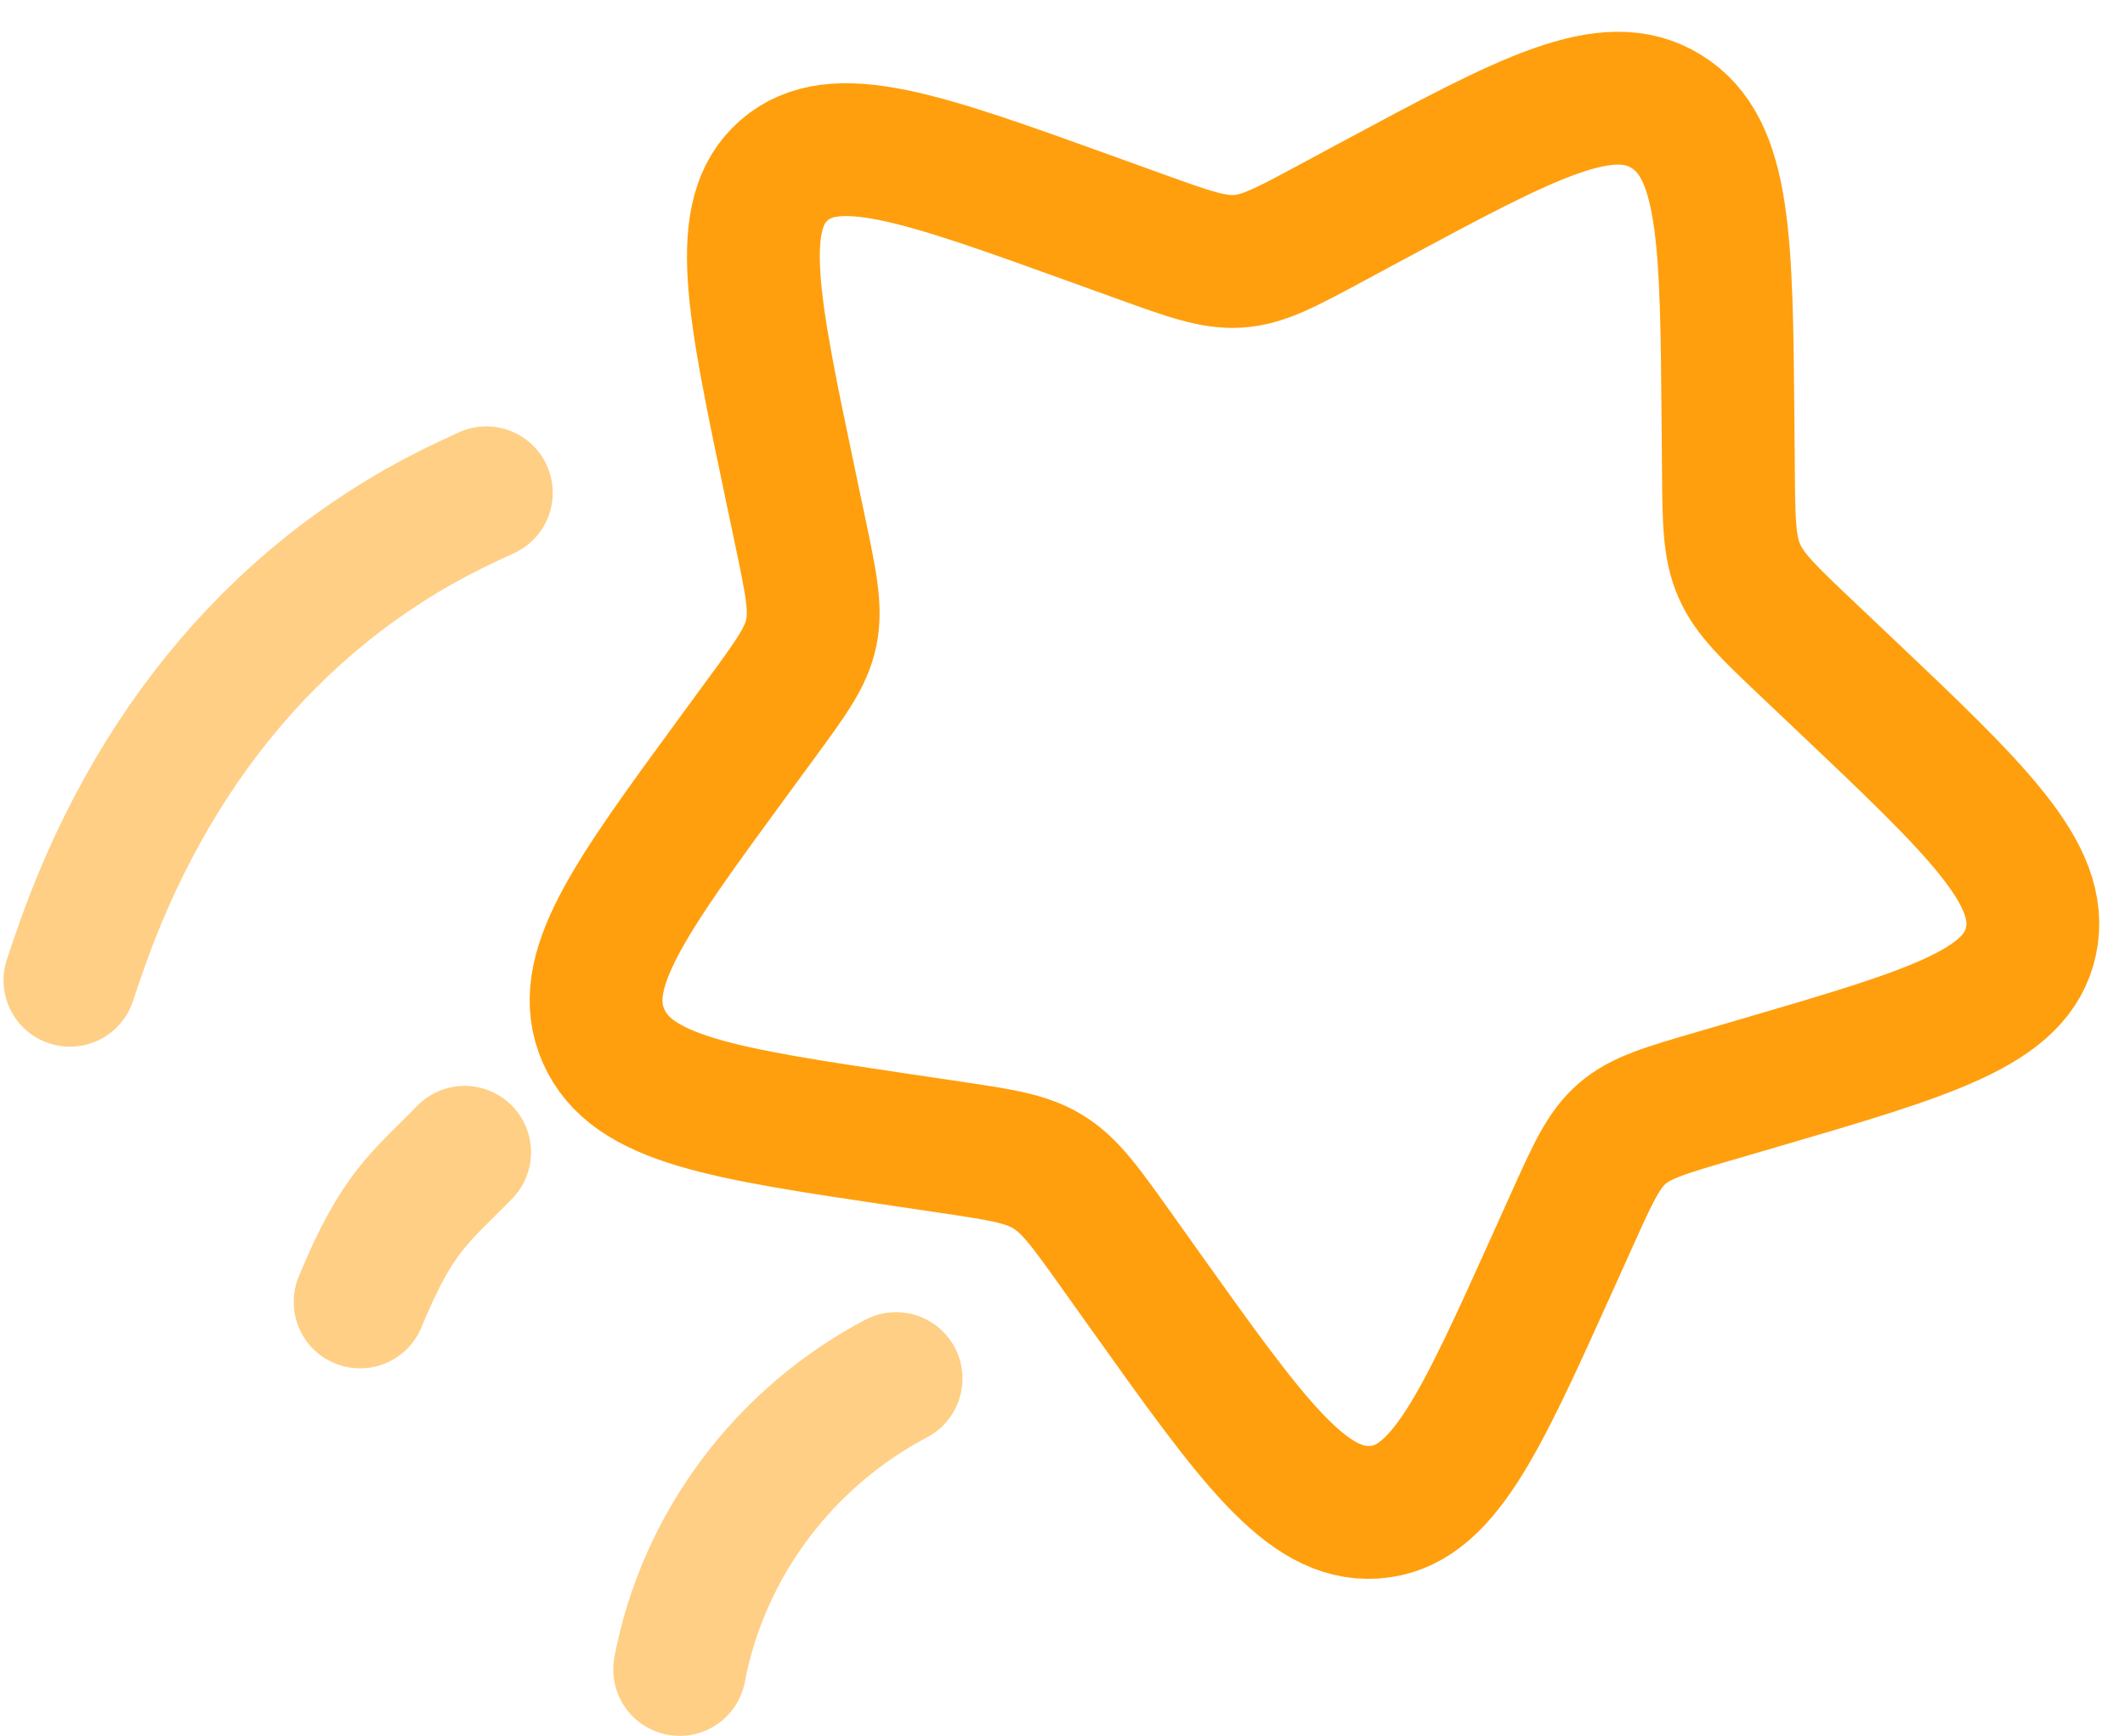
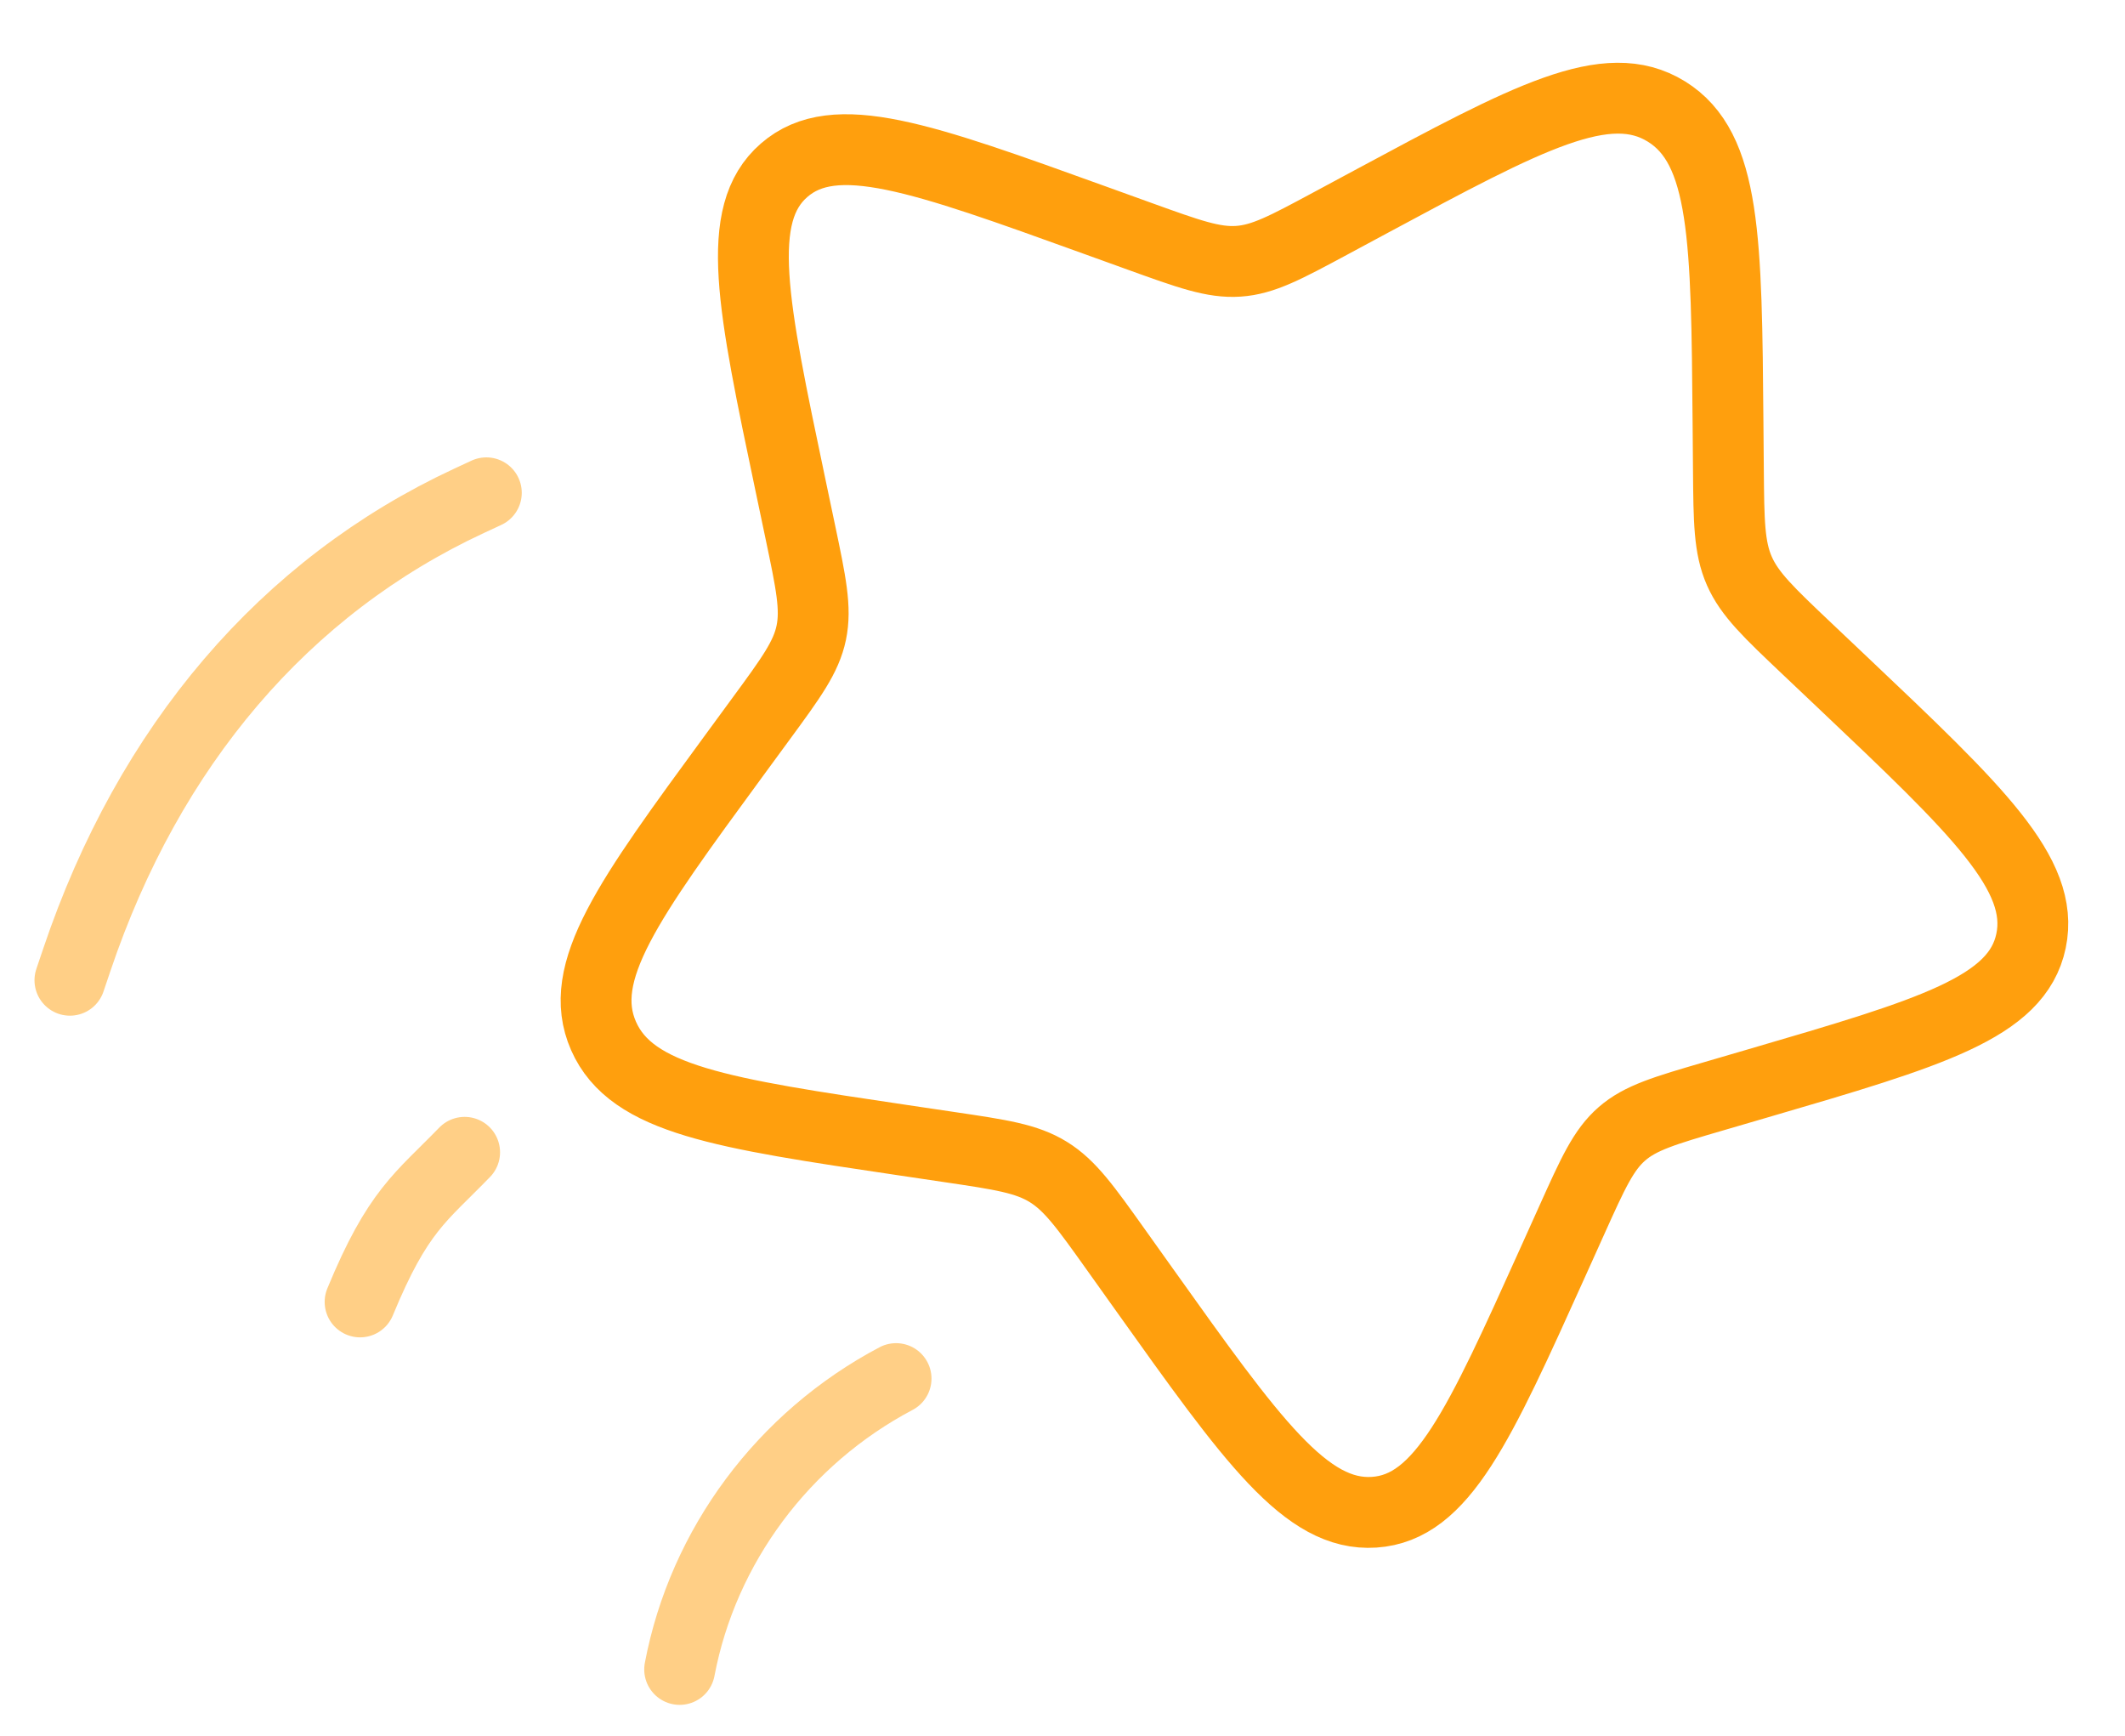
<svg xmlns="http://www.w3.org/2000/svg" width="60" height="49" viewBox="0 0 60 49" fill="none">
-   <path d="M22.317 13.686C21.246 8.594 20.71 6.048 22.14 4.806C23.568 3.563 26.015 4.446 30.909 6.213L32.175 6.67C33.566 7.172 34.261 7.423 34.964 7.376C35.667 7.329 36.298 6.99 37.561 6.311L38.71 5.693C43.152 3.305 45.374 2.111 47.05 3.147C48.727 4.183 48.748 6.763 48.791 11.922L48.802 13.258C48.814 14.724 48.821 15.457 49.111 16.118C49.402 16.779 49.944 17.292 51.029 18.32L52.016 19.255C55.832 22.87 57.74 24.678 57.347 26.561C56.955 28.444 54.521 29.155 49.654 30.578L48.395 30.946C47.011 31.35 46.32 31.552 45.797 32.007C45.273 32.462 44.977 33.119 44.385 34.433L43.846 35.629C41.762 40.252 40.72 42.563 38.801 42.691C36.882 42.819 35.356 40.678 32.305 36.397L31.516 35.29C30.649 34.074 30.215 33.465 29.601 33.086C28.987 32.706 28.262 32.598 26.811 32.383L25.491 32.187C20.387 31.429 17.835 31.049 17.041 29.245C16.248 27.441 17.739 25.407 20.72 21.339L21.491 20.287C22.339 19.131 22.762 18.553 22.906 17.863C23.05 17.173 22.898 16.45 22.594 15.003L22.317 13.686Z" stroke="#FF9F0D" stroke-width="3.75" />
-   <path opacity="0.5" d="M19.19 47.129C19.852 43.641 22.116 40.599 25.301 38.918" stroke="#FF9F0D" stroke-width="3.75" stroke-linecap="round" />
-   <path opacity="0.5" d="M10.167 36.754C11.233 34.17 11.879 33.809 13.119 32.53" stroke="#FF9F0D" stroke-width="3.75" stroke-linecap="round" />
-   <path opacity="0.5" d="M1.974 27.673L2.167 27.102C4.208 21.047 8.045 16.556 13.241 14.14L13.732 13.912" stroke="#FF9F0D" stroke-width="3.75" stroke-linecap="round" />
+   <path d="M22.317 13.686C21.246 8.594 20.71 6.048 22.14 4.806C23.568 3.563 26.015 4.446 30.909 6.213L32.175 6.67C33.566 7.172 34.261 7.423 34.964 7.376C35.667 7.329 36.298 6.99 37.561 6.311L38.71 5.693C43.152 3.305 45.374 2.111 47.05 3.147C48.727 4.183 48.748 6.763 48.791 11.922L48.802 13.258C48.814 14.724 48.821 15.457 49.111 16.118C49.402 16.779 49.944 17.292 51.029 18.32L52.016 19.255C55.832 22.87 57.74 24.678 57.347 26.561C56.955 28.444 54.521 29.155 49.654 30.578L48.395 30.946C47.011 31.35 46.32 31.552 45.797 32.007C45.273 32.462 44.977 33.119 44.385 34.433L43.846 35.629C41.762 40.252 40.72 42.563 38.801 42.691C36.882 42.819 35.356 40.678 32.305 36.397L31.516 35.29C30.649 34.074 30.215 33.465 29.601 33.086C28.987 32.706 28.262 32.598 26.811 32.383L25.491 32.187C20.387 31.429 17.835 31.049 17.041 29.245C16.248 27.441 17.739 25.407 20.72 21.339L21.491 20.287C22.339 19.131 22.762 18.553 22.906 17.863C23.05 17.173 22.898 16.45 22.594 15.003L22.317 13.686Z" stroke="#FF9F0D" stroke-width="2" />
+   <path opacity="0.5" d="M19.19 47.129C19.852 43.641 22.116 40.599 25.301 38.918" stroke="#FF9F0D" stroke-width="2" stroke-linecap="round" />
+   <path opacity="0.5" d="M10.167 36.754C11.233 34.17 11.879 33.809 13.119 32.53" stroke="#FF9F0D" stroke-width="2" stroke-linecap="round" />
+   <path opacity="0.5" d="M1.974 27.673L2.167 27.102C4.208 21.047 8.045 16.556 13.241 14.14L13.732 13.912" stroke="#FF9F0D" stroke-width="2" stroke-linecap="round" />
</svg>
